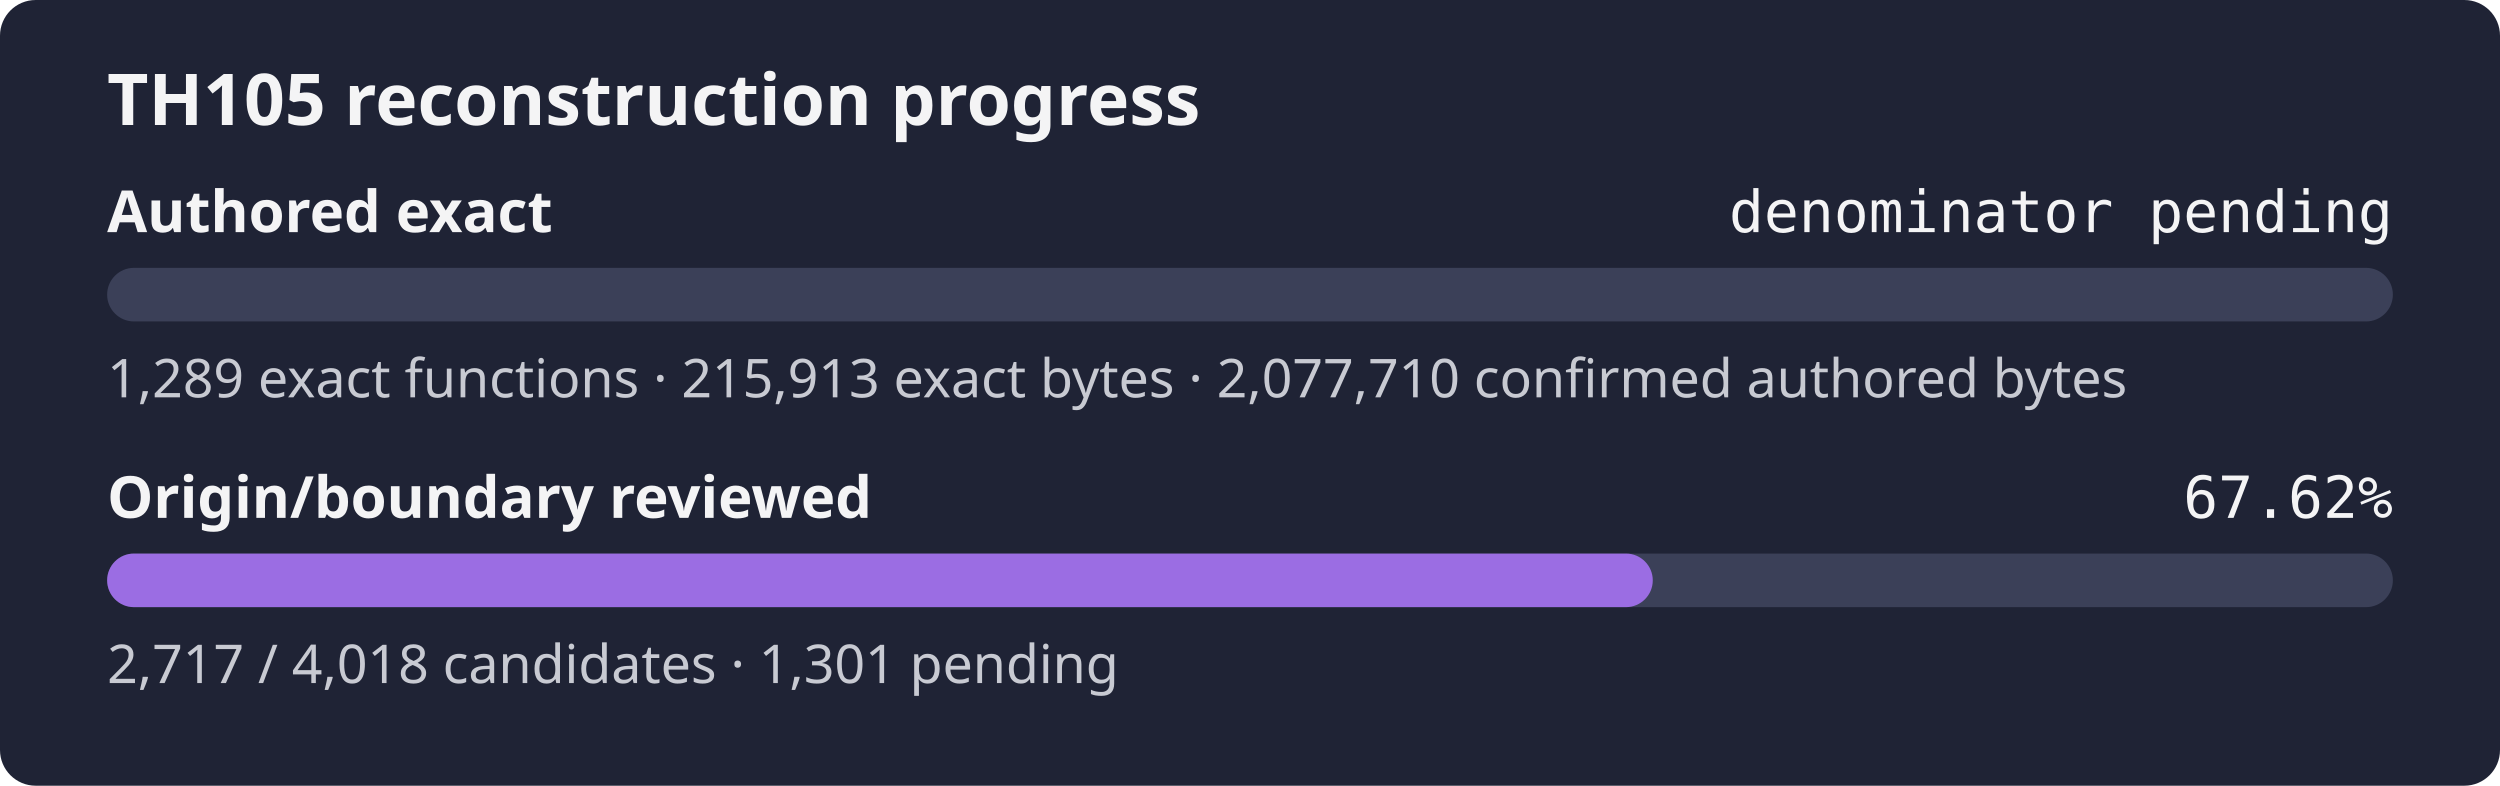
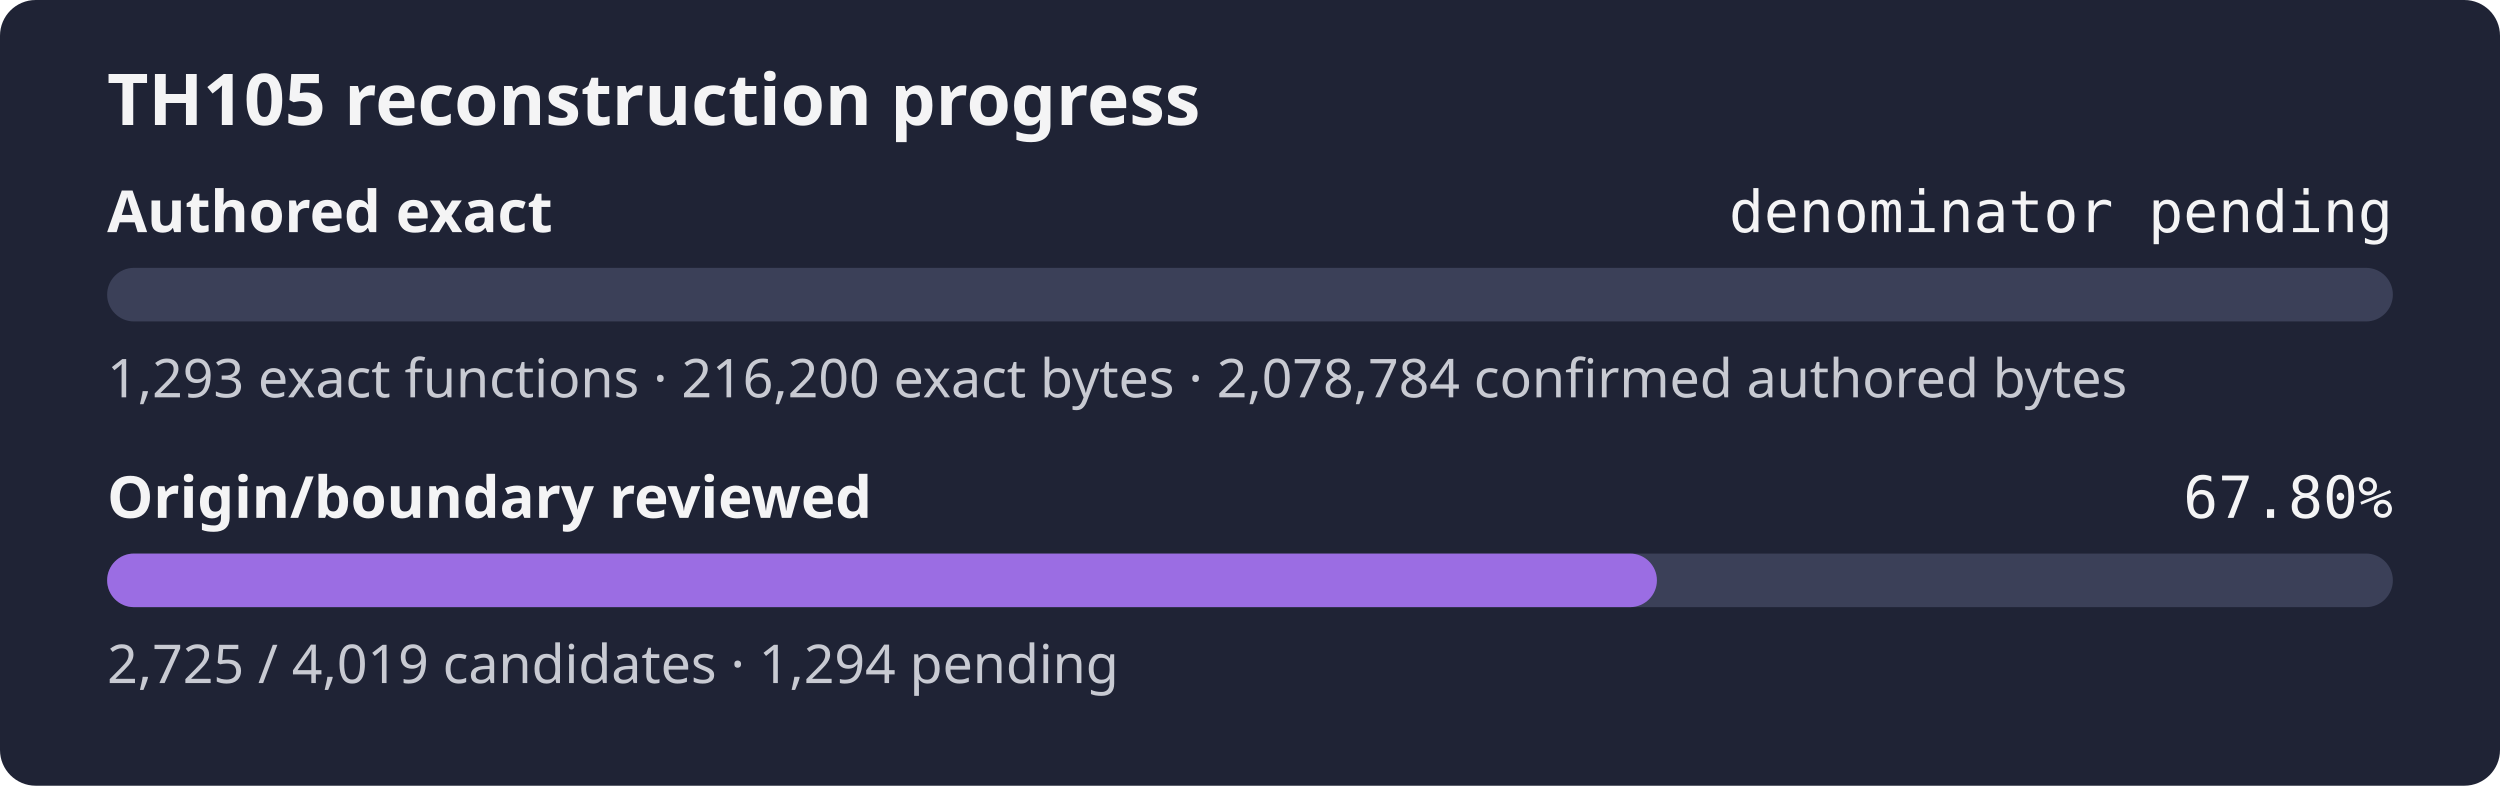
- <svg xmlns="http://www.w3.org/2000/svg" width="560" height="176" role="img" aria-label="TH105 reconstruction progress: authored exact denominator pending, origin review 67.62%">
+ <svg xmlns="http://www.w3.org/2000/svg" width="560" height="176" role="img" aria-label="TH105 reconstruction progress: authored exact denominator pending, origin review 67.80%">
  <rect width="560" height="176" rx="8" fill="#1f2335" />
  <text x="24" y="28" fill="#f4f4f5" font-family="sans-serif" font-size="16" font-weight="600">TH105 reconstruction progress</text>
  <text x="24" y="52" fill="#f4f4f5" font-family="sans-serif" font-size="13" font-weight="600">Authored exact</text>
  <text x="536" y="52" fill="#f4f4f5" text-anchor="end" font-family="monospace" font-size="13">denominator pending</text>
  <rect x="24" y="60" width="512" height="12" rx="6" fill="#3b4058" />
  <rect x="24" y="60" width="0.00" height="12" rx="6" fill="#9b6de3" />
-   <text x="24" y="89" fill="#c8cad2" font-family="sans-serif" font-size="12">1,289 exact functions · 215,913 exact bytes · 2,077,710 confirmed authored bytes</text>
+   <text x="24" y="89" fill="#c8cad2" font-family="sans-serif" font-size="12">1,293 exact functions · 216,200 exact bytes · 2,078,784 confirmed authored bytes</text>
  <text x="24" y="116" fill="#f4f4f5" font-family="sans-serif" font-size="13" font-weight="600">Origin/boundary reviewed</text>
-   <text x="536" y="116" fill="#f4f4f5" text-anchor="end" font-family="monospace" font-size="13">67.62%</text>
+   <text x="536" y="116" fill="#f4f4f5" text-anchor="end" font-family="monospace" font-size="13">67.80%</text>
  <rect x="24" y="124" width="512" height="12" rx="6" fill="#3b4058" />
-   <rect x="24" y="124" width="346.22" height="12" rx="6" fill="#9b6de3" />
-   <text x="24" y="153" fill="#c8cad2" font-family="sans-serif" font-size="12">2,717 / 4,018 candidates · 1,301 pending</text>
+   <rect x="24" y="124" width="347.15" height="12" rx="6" fill="#9b6de3" />
+   <text x="24" y="153" fill="#c8cad2" font-family="sans-serif" font-size="12">2,725 / 4,019 candidates · 1,294 pending</text>
</svg>
